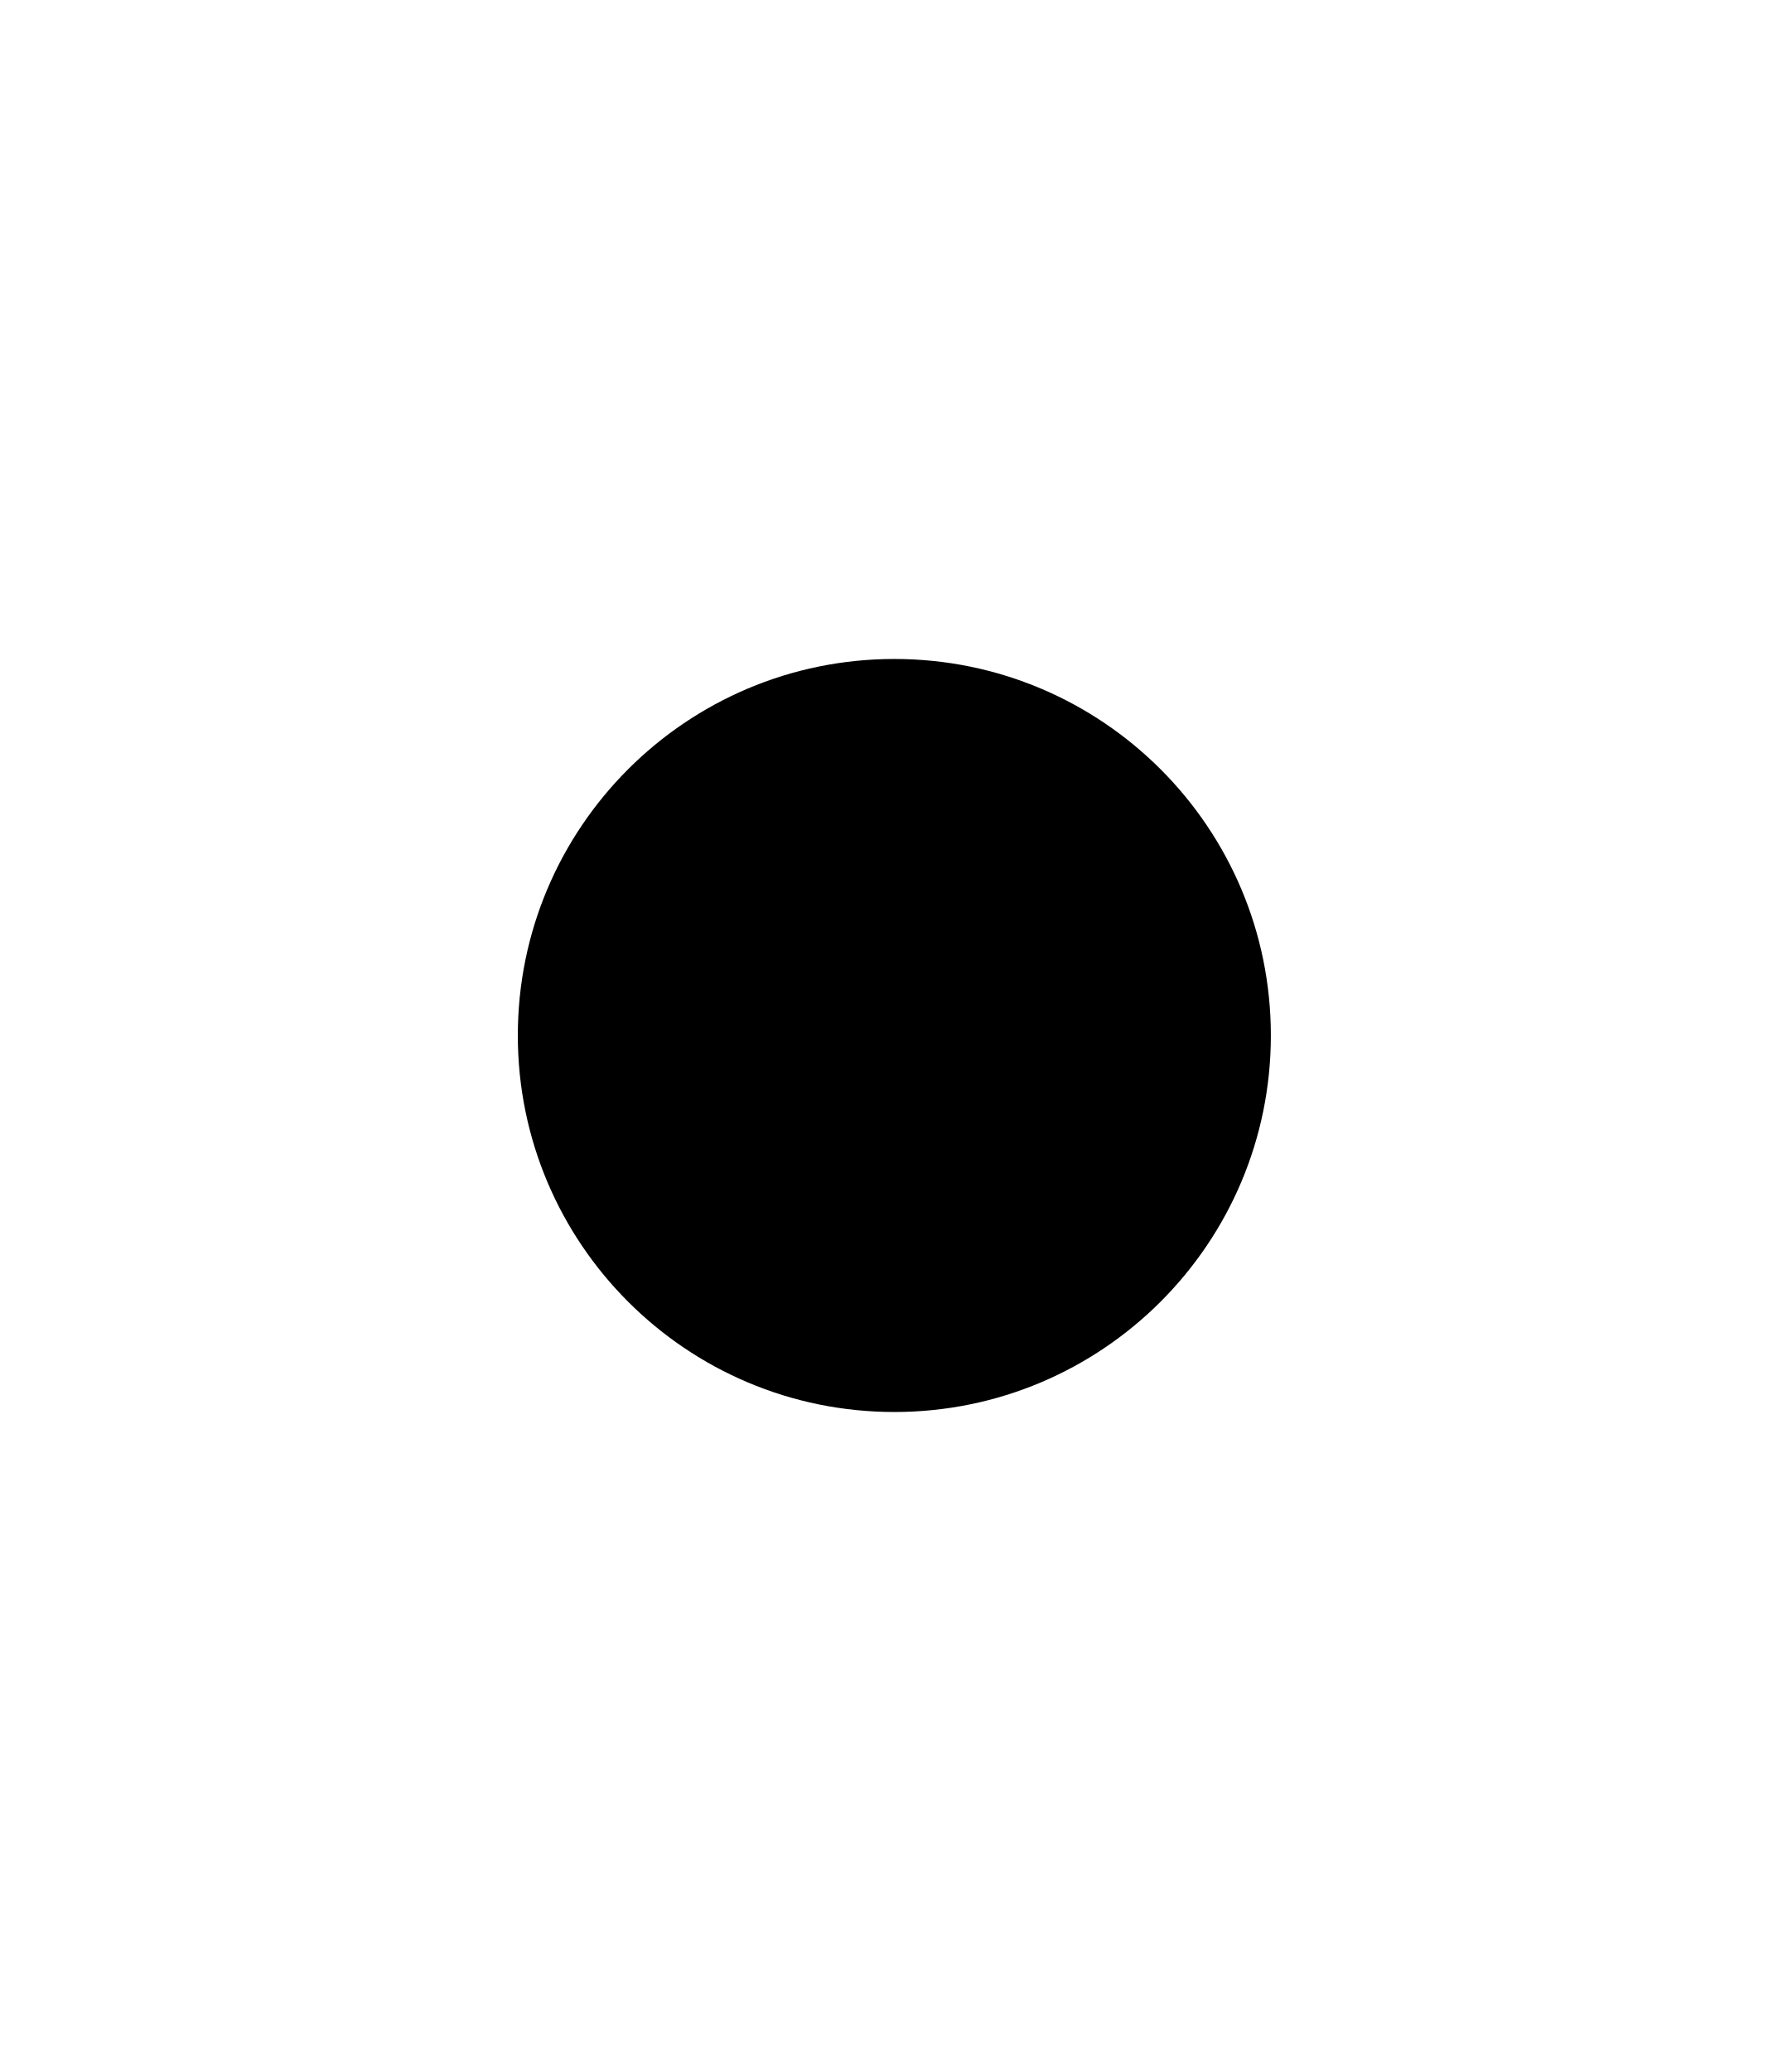
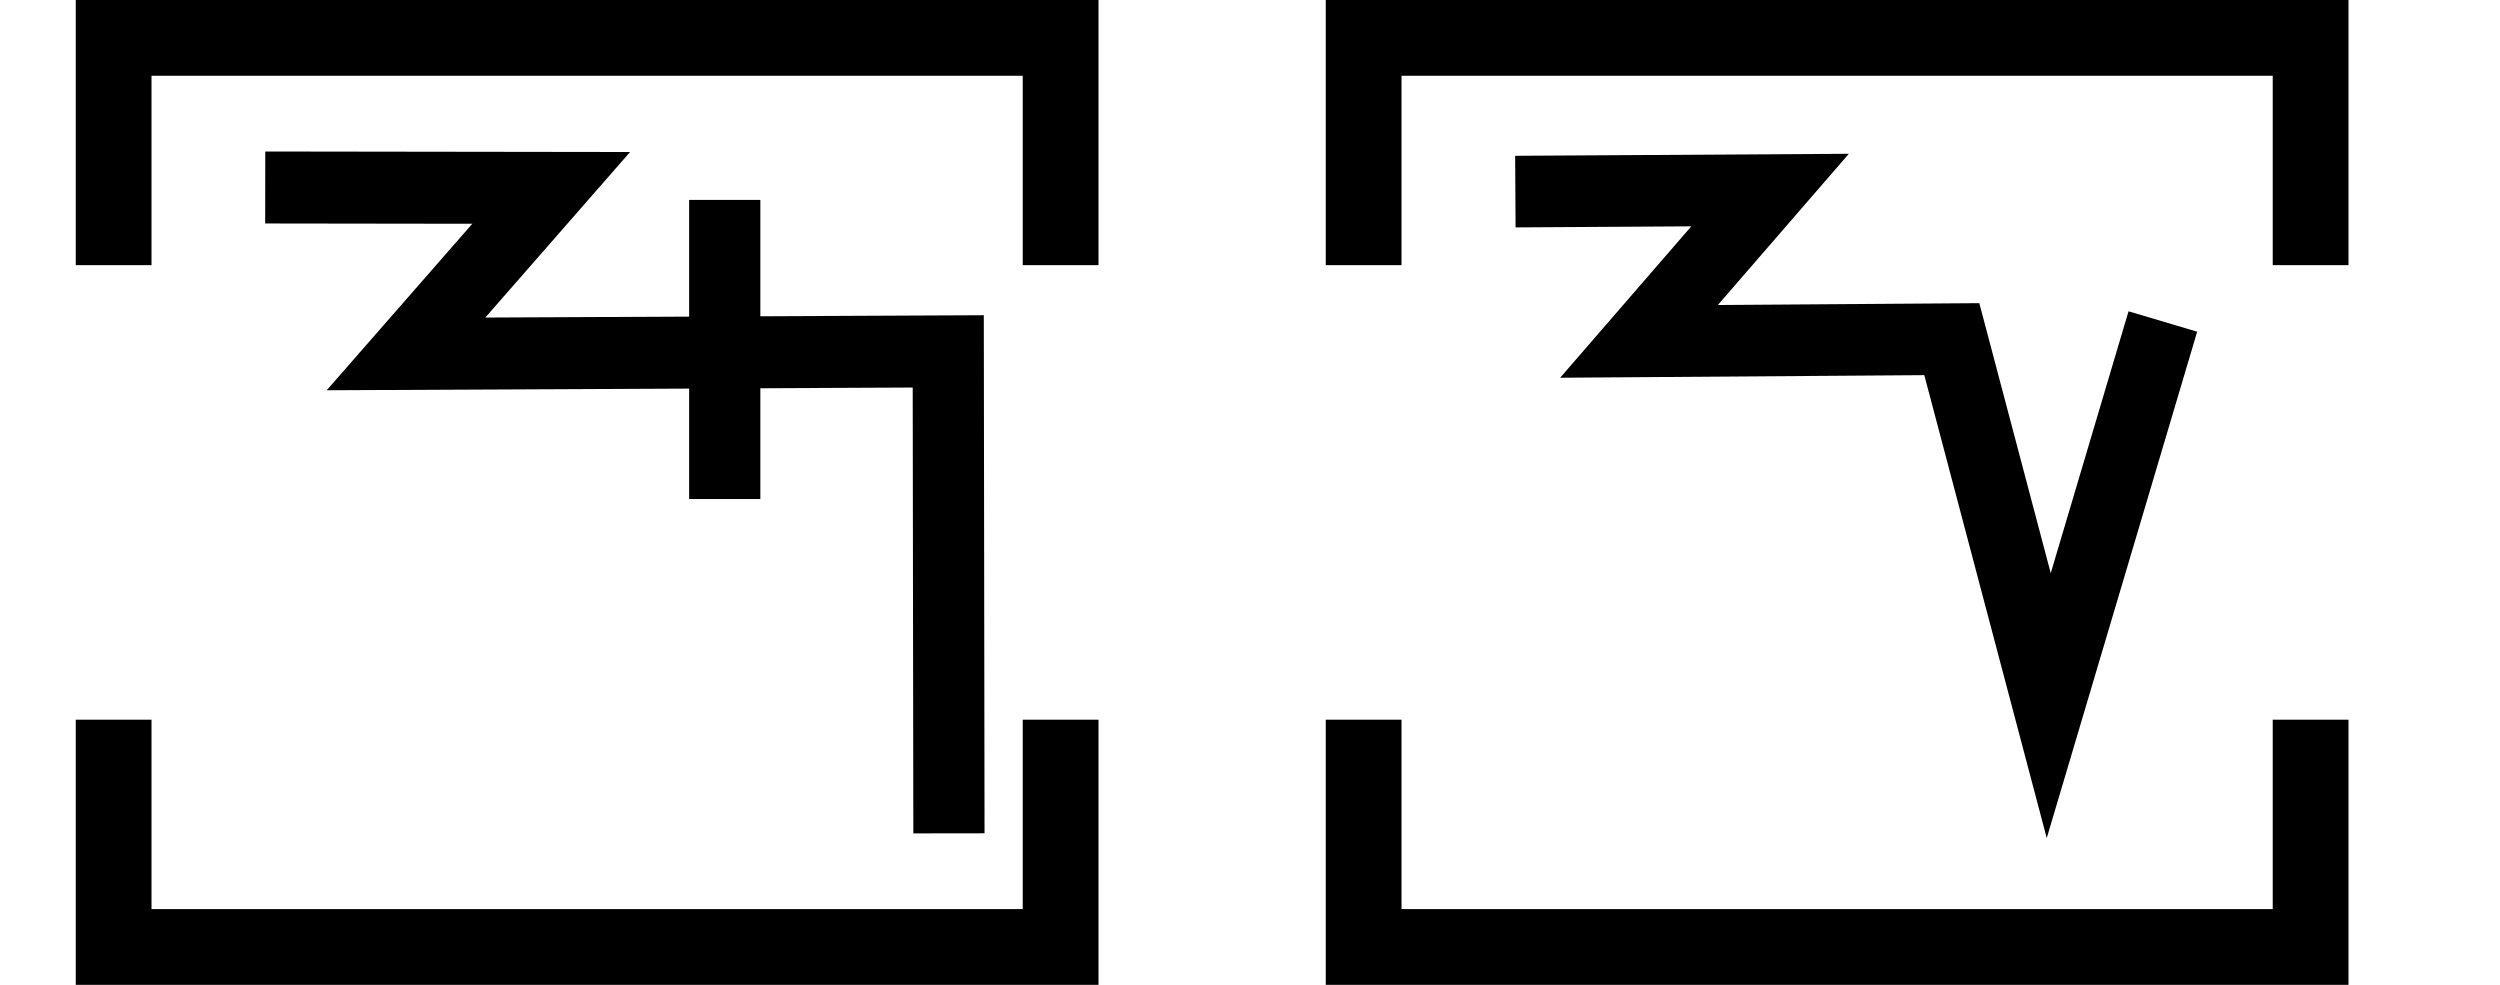
- <svg xmlns="http://www.w3.org/2000/svg" width="17.3" height="20" viewBox="0 0 17.3 20" version="1.1" id="svg3807">
-   <g id="layer L1" transform="translate(0,10)">
-     <g transform="translate(0,0)">
-       <g />
-     </g>
-     <g transform="translate(5,0)">
-       <g id="layer1" transform="translate(0,-291.7083)">
-         <g transform="matrix(1.172932,0,0,-0.9520283,-583.8196,-1486.07)" id="g10351" style="stroke-width:1.788;stroke-miterlimit:4;stroke-dasharray:none">
-           <g transform="matrix(0.9094024,0,0,1.120415,45.09442,226.1223)" id="g10351-0" style="stroke-width:1.789;stroke-miterlimit:4;stroke-dasharray:none">
-             <g id="g2601" transform="matrix(0.8925618,0,0,0.8925266,53.47671,-202.8362)" style="stroke-width:2.005">
-               <g id="g3084" transform="matrix(1.011122,0,0,0.9932151,-7.370096,-13.71252)" style="stroke-width:2.001">
-                 <g transform="matrix(0.8377975,0,0,0.8280196,-39.34358,-319.7406)" id="g10367" style="stroke-width:2.22;stroke-miterlimit:4;stroke-dasharray:none">
-                   <g id="g2860">
-                     <ellipse style="fill:#000000;fill-opacity:1;fill-rule:evenodd;stroke:none;stroke-width:2.03;stroke-linecap:butt;stroke-linejoin:miter;stroke-miterlimit:4;stroke-dasharray:none;stroke-opacity:1" id="path3355-3-9-8" cx="647.744" cy="-1866.407" rx="4.508" ry="4.644" />
+ <svg xmlns="http://www.w3.org/2000/svg" width="66" height="26" viewBox="0 0 66 26" version="1.1" id="svg3807">
+   <g id="layer L1" transform="translate(0,13)">
+     <g transform="translate(3,0)">
+       <g transform="translate(4,0)">
+         <g transform="translate(0,0)">
+           <g id="layer1" transform="translate(0,-291.7083)">
+             <g transform="matrix(1.172932,0,0,-0.9520283,-583.8196,-1486.07)" id="g10351" style="stroke-width:1.788;stroke-miterlimit:4;stroke-dasharray:none">
+               <g transform="matrix(0.9094024,0,0,1.120415,45.09442,226.1223)" id="g10351-0" style="stroke-width:1.789;stroke-miterlimit:4;stroke-dasharray:none">
+                 <g id="g2601" transform="matrix(0.8925618,0,0,0.8925266,53.47671,-202.8362)" style="stroke-width:2.005">
+                   <g transform="matrix(0.9161032,0,0,-0.9078513,101.9969,-4745.411)" id="g14246" style="stroke-width:2.177;stroke-miterlimit:4;stroke-dasharray:none">
+                     <g id="g2026" transform="matrix(0.9836948,0,0,1.003382,0.4820347,12.44281)" style="stroke-width:2.191">
+                       <g id="g10351-6-6" transform="matrix(1,0,0,-1,-52.6095,-5050.459)" style="stroke-width:2.191;stroke-miterlimit:4;stroke-dasharray:none">
+                         <path id="path4186-6-7-94-7-8-3-4-9-4-6-7-7-6-2-7-8" d="m 505.411,-1877.514 v 9.106" style="fill:none;fill-rule:evenodd;stroke:#000000;stroke-width:2.191;stroke-linecap:butt;stroke-linejoin:miter;stroke-miterlimit:4;stroke-dasharray:none;stroke-opacity:1" />
+                       </g>
+                       <path style="fill:none;fill-rule:evenodd;stroke:#000000;stroke-width:2.191;stroke-linecap:butt;stroke-linejoin:miter;stroke-miterlimit:4;stroke-dasharray:none;stroke-opacity:1" d="m 438.662,-3182.429 8.799,0.012 -4.467,5.054 16.685,-0.077 0.021,14.672" id="path4176-9-6-97-2" />
+                     </g>
                  </g>
                </g>
              </g>
            </g>
          </g>
        </g>
      </g>
+       <polyline points="0,6 0,12 25,12 25,6 " style="fill:none;stroke:black;stroke-width:2" />
+       <polyline points="0,-6 0,-12 25,-12 25,-6 " style="fill:none;stroke:black;stroke-width:2" />
    </g>
-     <g transform="translate(15.3,0)">
-       <g />
+     <g transform="translate(33,0)" />
+     <g transform="translate(36,0)">
+       <g transform="translate(4,0)">
+         <g transform="translate(0,0)">
+           <g id="layer1" transform="translate(0,-291.7083)">
+             <g transform="matrix(1.172932,0,0,-0.9520283,-583.8196,-1486.07)" id="g10351" style="stroke-width:1.788;stroke-miterlimit:4;stroke-dasharray:none">
+               <g transform="matrix(0.9094024,0,0,1.120415,45.09442,226.1223)" id="g10351-0" style="stroke-width:1.789;stroke-miterlimit:4;stroke-dasharray:none">
+                 <g id="g2601" transform="matrix(0.8925618,0,0,0.8925266,53.47671,-202.8362)" style="stroke-width:2.005">
+                   <g transform="matrix(0.9161032,0,0,-0.9078513,101.9969,-4745.411)" id="g14246" style="stroke-width:2.177;stroke-miterlimit:4;stroke-dasharray:none">
+                     <g transform="matrix(1.222974,0,0,1.234139,-146.3597,738.2648)" id="g14253">
+                       <g id="g10356-8-4" transform="matrix(1,0,0,-1,-52.77486,-5050.799)">
+                         <path id="path4186-6-7-94-7-8-3-4-9-6-9-9-8-7-3-2-2-8" d="m 541.709,-1878.611 -2.824,-9.507 -2.399,9.07 -7.742,-0.055 3.244,3.745 -6.304,-0.038" style="fill:none;fill-rule:evenodd;stroke:#000000;stroke-width:1.772;stroke-linecap:butt;stroke-linejoin:miter;stroke-miterlimit:4;stroke-dasharray:none;stroke-opacity:1" />
+                       </g>
+                     </g>
+                   </g>
+                 </g>
+               </g>
+             </g>
+           </g>
+         </g>
+       </g>
+       <polyline points="0,6 0,12 25,12 25,6 " style="fill:none;stroke:black;stroke-width:2" />
+       <polyline points="0,-6 0,-12 25,-12 25,-6 " style="fill:none;stroke:black;stroke-width:2" />
    </g>
+     <g transform="translate(66,0)" />
  </g>
</svg>
